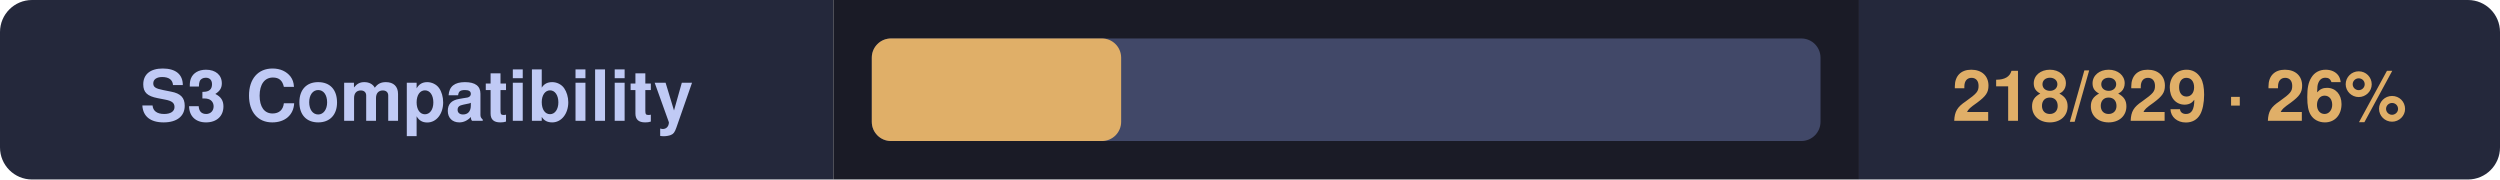
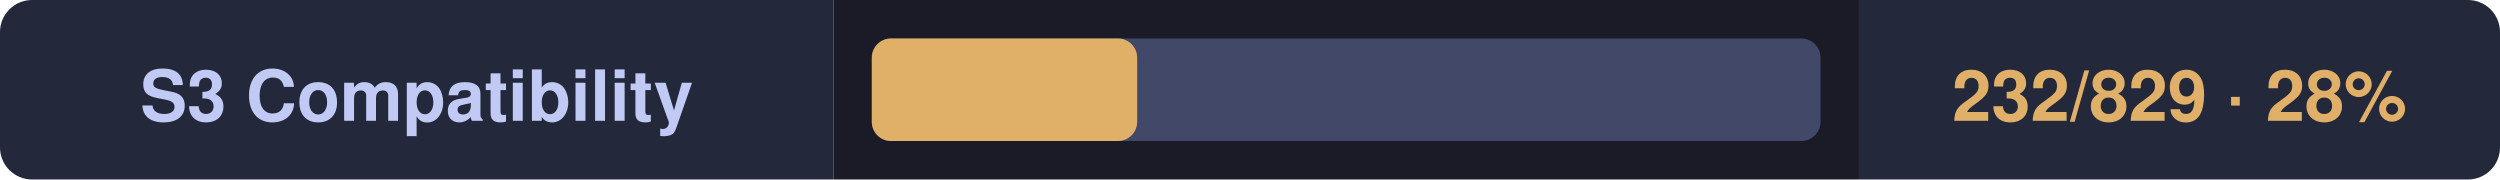
- <svg xmlns="http://www.w3.org/2000/svg" width="390" height="28" role="img" aria-label="S3 Compatibility: 218/829 (26%)">
+ <svg xmlns="http://www.w3.org/2000/svg" width="390" height="28" role="img" aria-label="S3 Compatibility: 232/829 (28%)">
  <defs>
    <clipPath id="cr">
      <rect width="390" height="28" rx="5" />
    </clipPath>
  </defs>
  <g clip-path="url(#cr)">
    <rect width="130" height="28" fill="#24283b" />
    <rect x="130" width="160" height="28" fill="#1a1b26" />
    <rect x="290" width="100" height="28" fill="#24283b" />
    <rect x="136" y="6" width="148" height="16" rx="3" fill="#414868" />
-     <rect x="136" y="6" width="38.9" height="16" rx="3" fill="#e0af68" />
+     <rect x="136" y="6" width="41.4" height="16" rx="3" fill="#e0af68" />
  </g>
  <text x="65.0" y="15.0" fill="#c0caf5" font-family="-apple-system,BlinkMacSystemFont,Segoe UI,Helvetica,Arial,sans-serif" font-size="11" font-weight="600" text-anchor="middle" dominant-baseline="middle">S3 Compatibility</text>
-   <text x="340.0" y="15.0" fill="#e0af68" font-family="-apple-system,BlinkMacSystemFont,Segoe UI,Helvetica,Arial,sans-serif" font-size="11" font-weight="700" text-anchor="middle" dominant-baseline="middle">218/829 · 26%</text>
+   <text x="340.0" y="15.0" fill="#e0af68" font-family="-apple-system,BlinkMacSystemFont,Segoe UI,Helvetica,Arial,sans-serif" font-size="11" font-weight="700" text-anchor="middle" dominant-baseline="middle">232/829 · 28%</text>
</svg>
